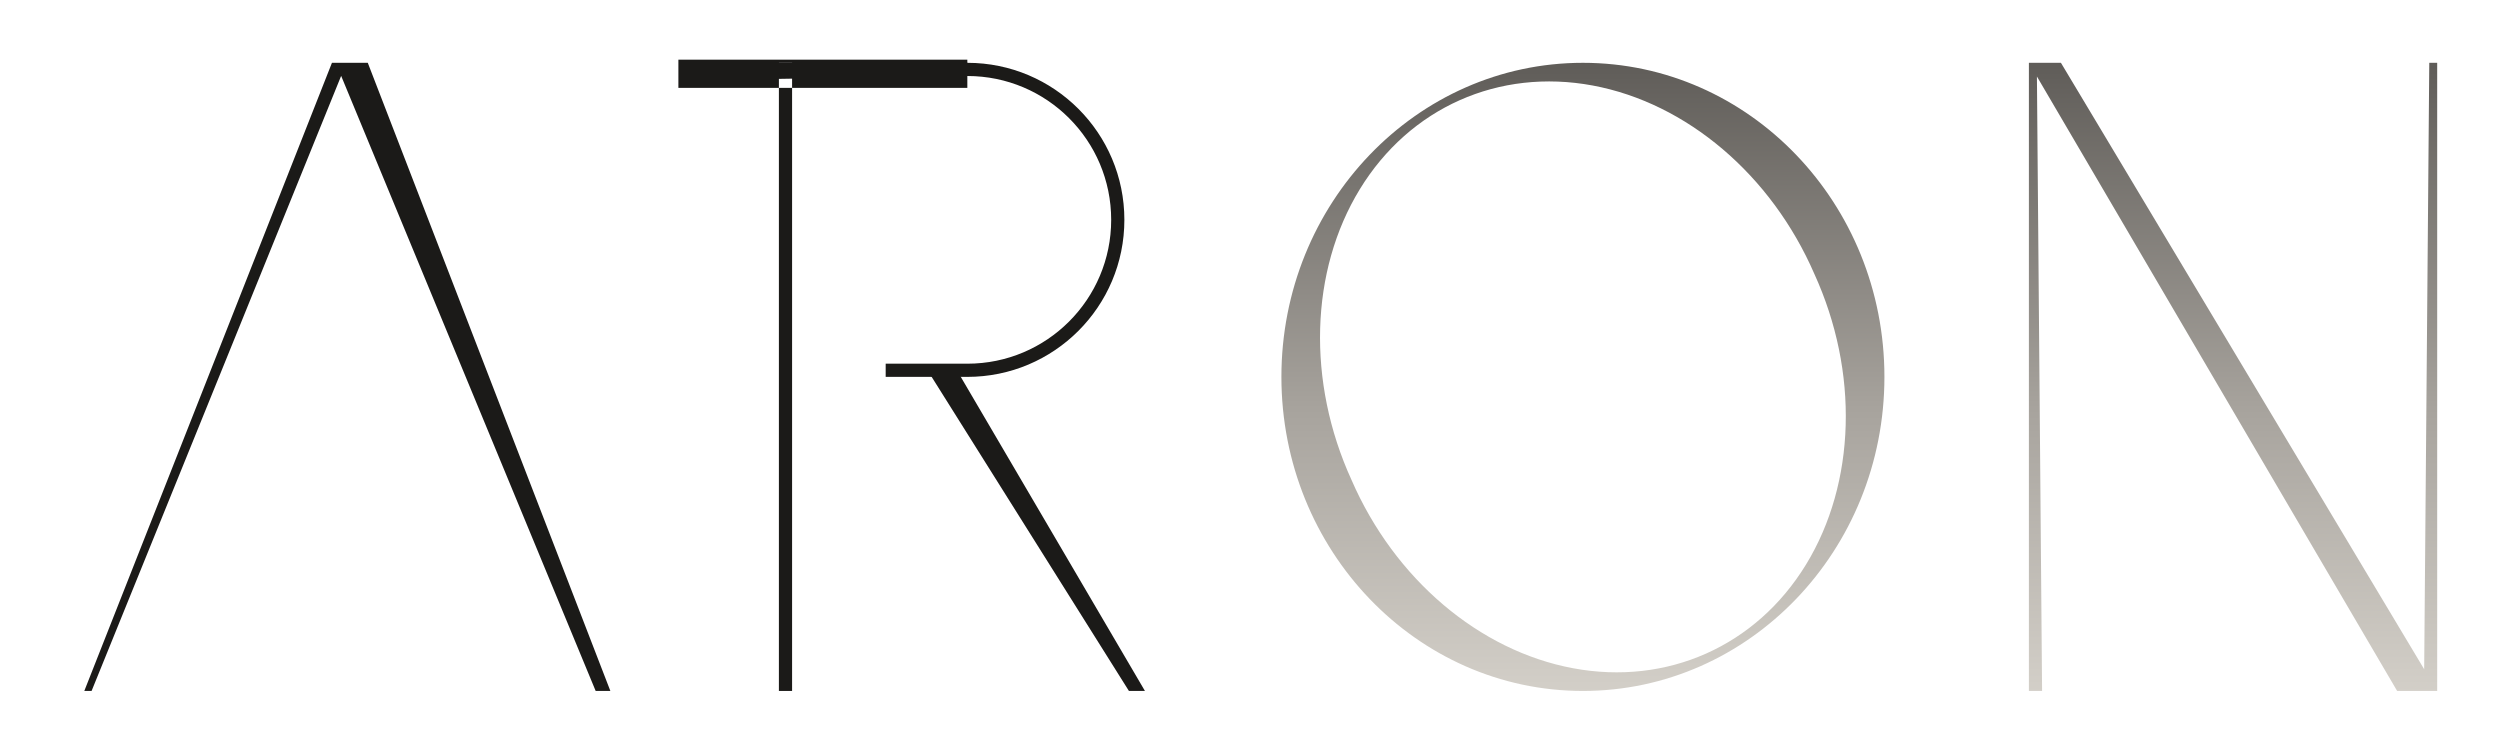
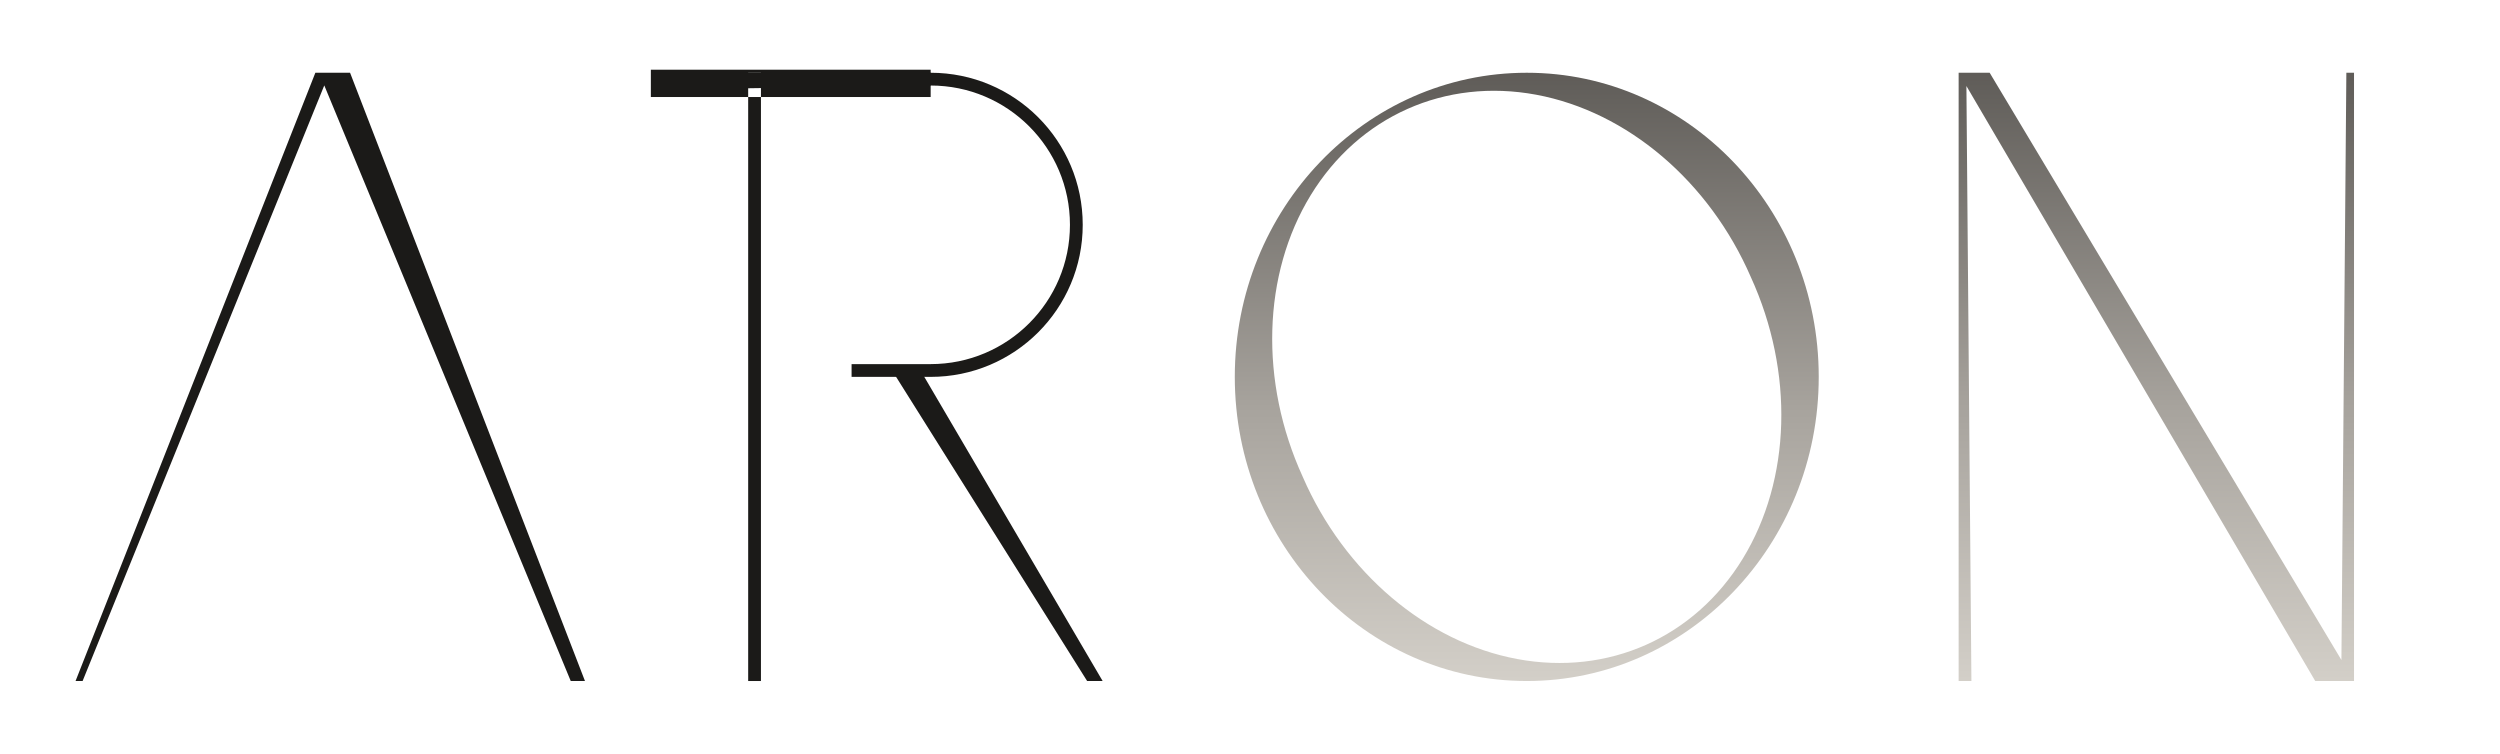
- <svg xmlns="http://www.w3.org/2000/svg" width="796" height="240" viewBox="-6 20 792 240">
+ <svg xmlns="http://www.w3.org/2000/svg" width="796" height="240" viewBox="-6 20 822 240">
  <defs>
    <linearGradient id="gdesk-cantileverl" x1="0" y1="0" x2="0" y2="1">
      <stop offset="0" stop-color="#5f5c58" />
      <stop offset=".55" stop-color="#a7a39d" />
      <stop offset="1" stop-color="#d3cfc8" />
    </linearGradient>
  </defs>
  <path d="M97.69 40.00 L102.31 40.00 L21.16 240.00 L18.84 240.00 Z M98.90 40.00 L109.10 40.00 L186.34 240.00 L181.66 240.00 Z" fill="#1b1a18" />
  <path d="M230 42.1 H300 A47.9 47.9 0 0 1 300 137.9 H274" fill="none" stroke="#1b1a18" stroke-width="4.2" />
  <path d="M230.00 40.00 L300.00 40.00 L300.00 44.20 L230.00 45.25 Z" fill="#1b1a18" />
  <path d="M208.00 39.00 L300.00 39.00 L300.00 47.98 L208.00 47.98 Z M240.00 40.00 L244.20 40.00 L244.20 240.00 L240.00 240.00 Z" fill="#1b1a18" fill-rule="evenodd" />
  <path d="M0 0" fill="none" stroke="#1b1a18" stroke-width="2.31" />
  <path d="M287.32 137.90 L296.68 137.90 L356.55 240.00 L351.45 240.00 Z" fill="#1b1a18" />
-   <path d="M400 140 A96 100 0 1 0 592 140 A96 100 0 1 0 400 140 Z M422.32 172.81 A80.66 95.38 -24.0 1 1 569.68 107.19 A80.66 95.38 -24.0 1 1 422.32 172.81 Z" fill="url(#gdesk-cantileverl)" fill-rule="evenodd" />
-   <path d="M638.00 40.00 L640.52 40.00 L642.20 240.00 L638.00 240.00 Z M765.48 40.00 L768.00 40.00 L768.00 240.00 L763.80 240.00 Z M638.00 40.00 L648.20 40.00 L768.00 240.00 L755.25 240.00 Z" fill="url(#gdesk-cantileverl)" />
+   <g transform="translate(0,0)">
+     <path d="M400 140 A96 100 0 1 0 592 140 A96 100 0 1 0 400 140 Z M422.32 172.81 A80.66 95.38 -24.0 1 1 569.68 107.19 A80.66 95.38 -24.0 1 1 422.32 172.81 Z" fill="url(#gdesk-cantileverl)" fill-rule="evenodd" />
+     <path d="M638.00 40.00 L640.52 40.00 L642.20 240.00 L638.00 240.00 Z M765.48 40.00 L768.00 40.00 L768.00 240.00 L763.80 240.00 Z M638.00 40.00 L648.20 40.00 L768.00 240.00 L755.25 240.00 Z" fill="url(#gdesk-cantileverl)" />
+   </g>
</svg>
